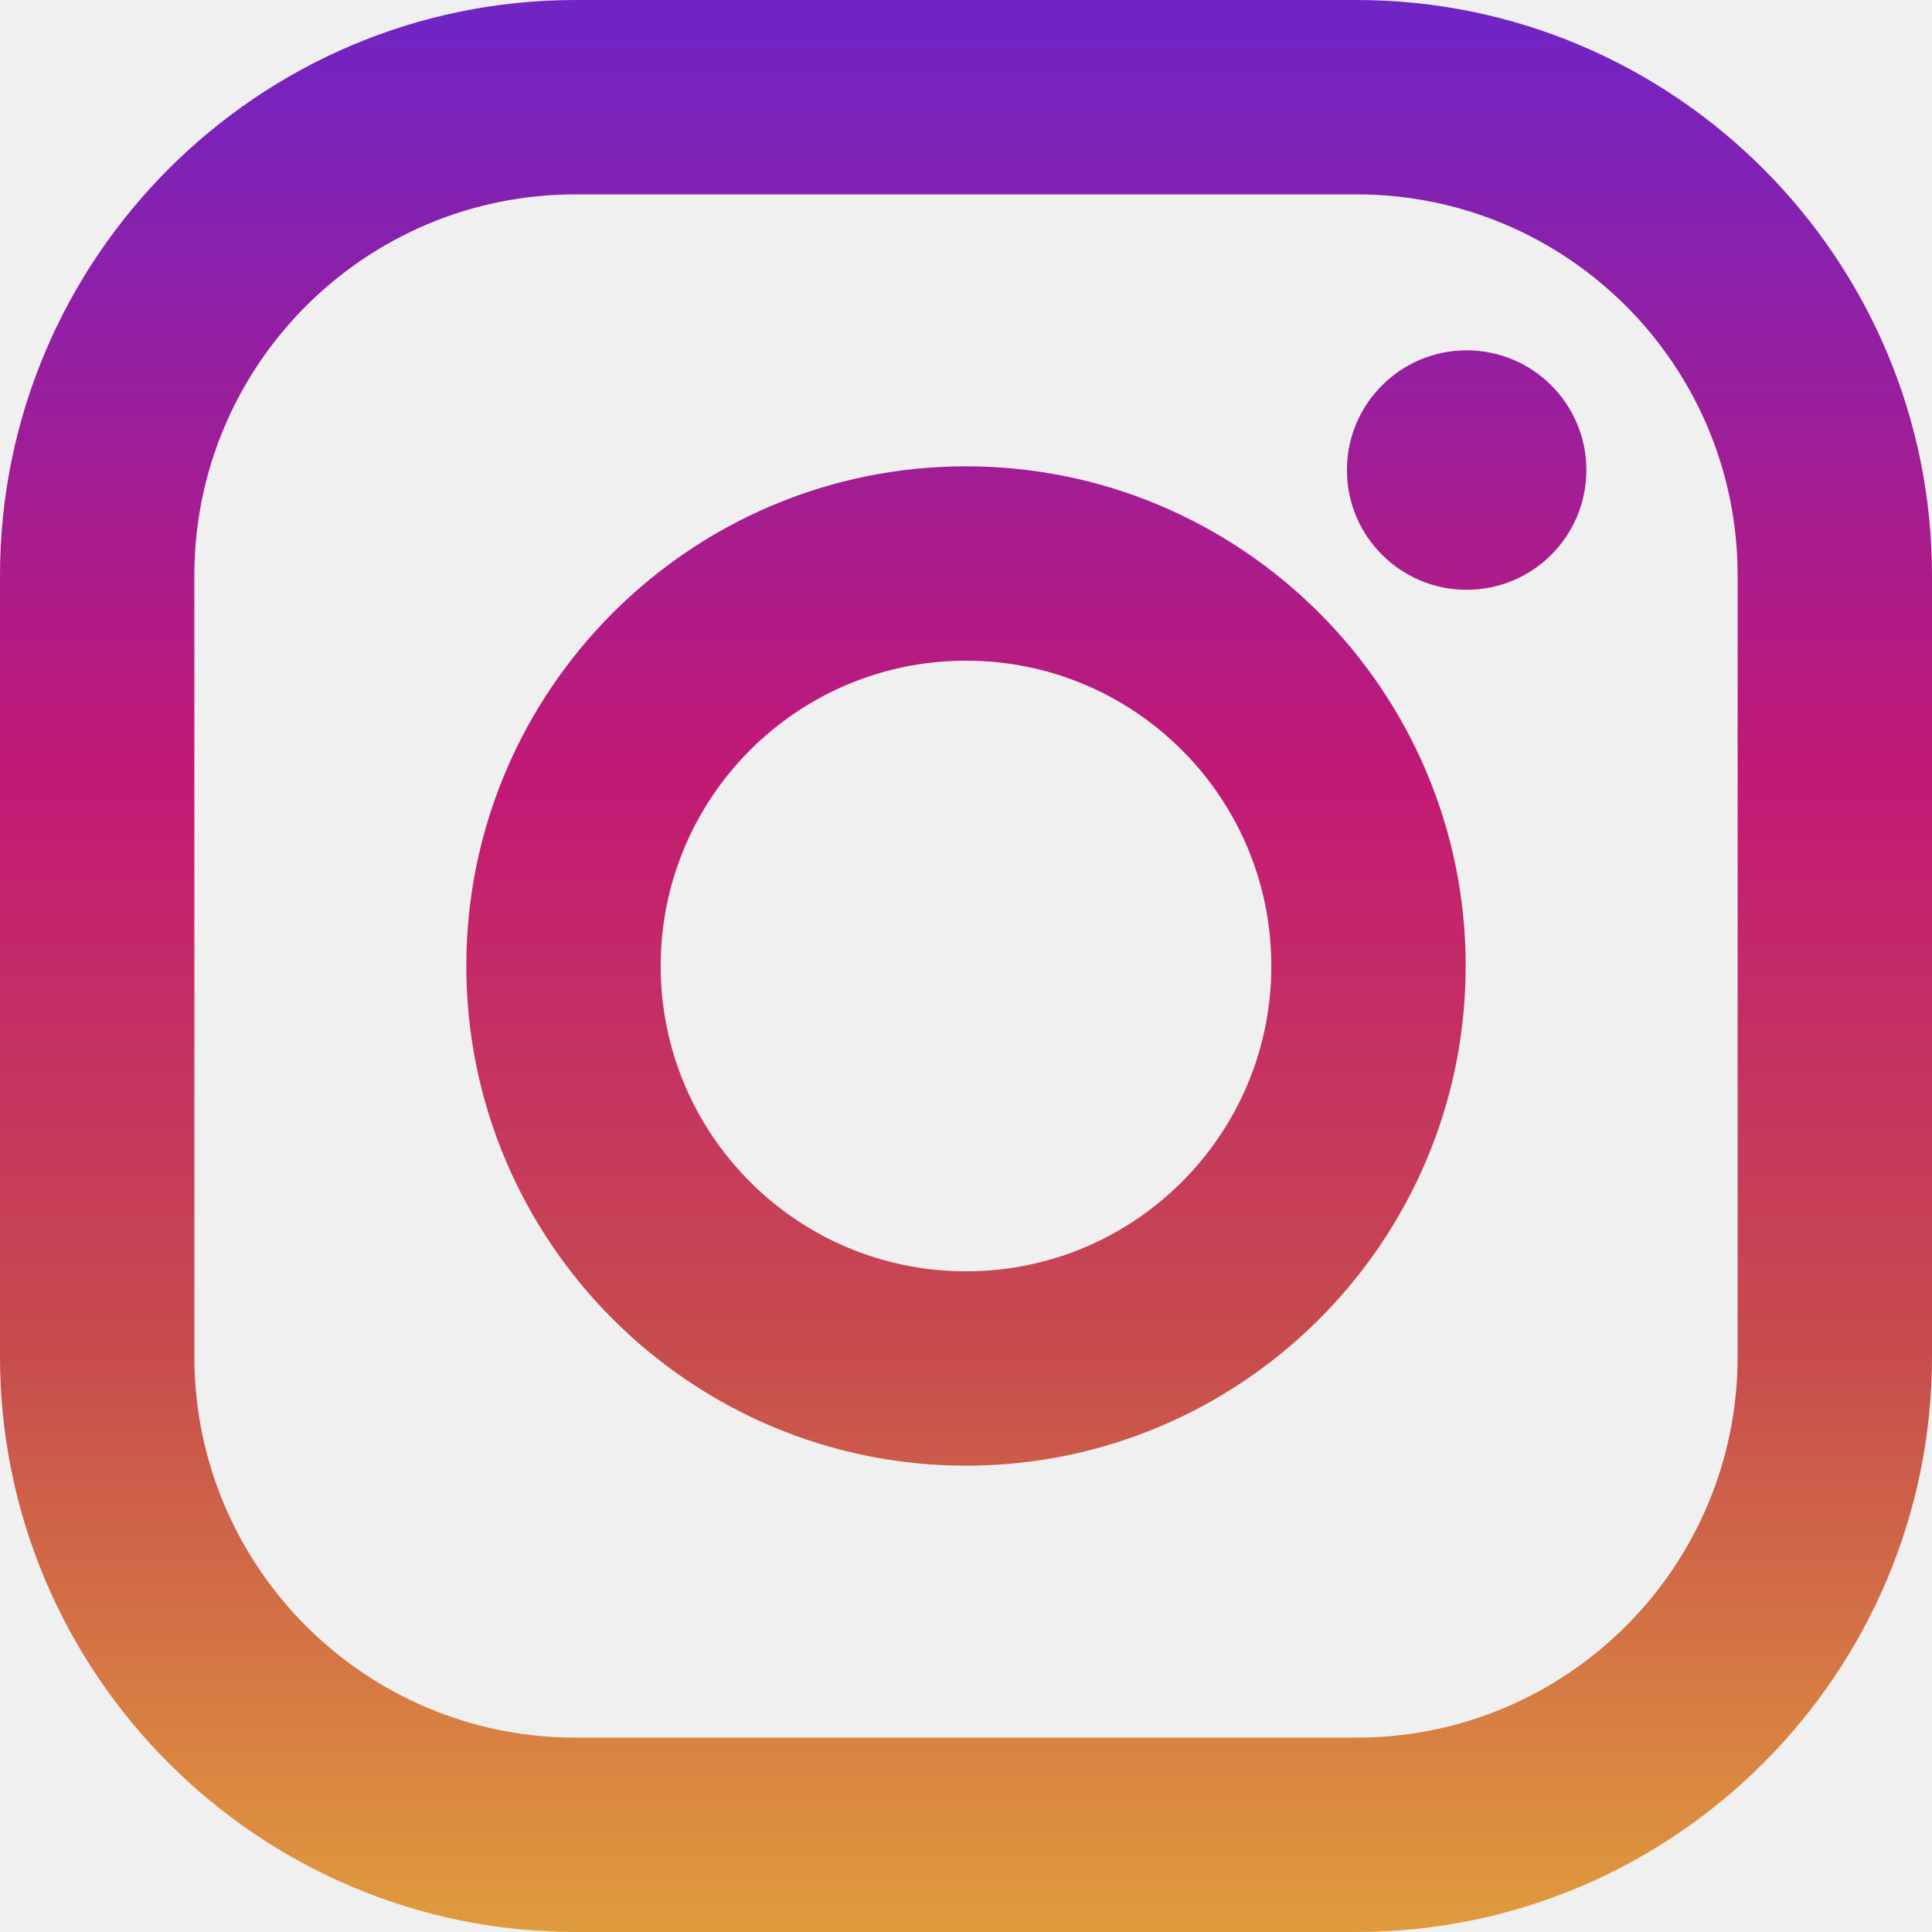
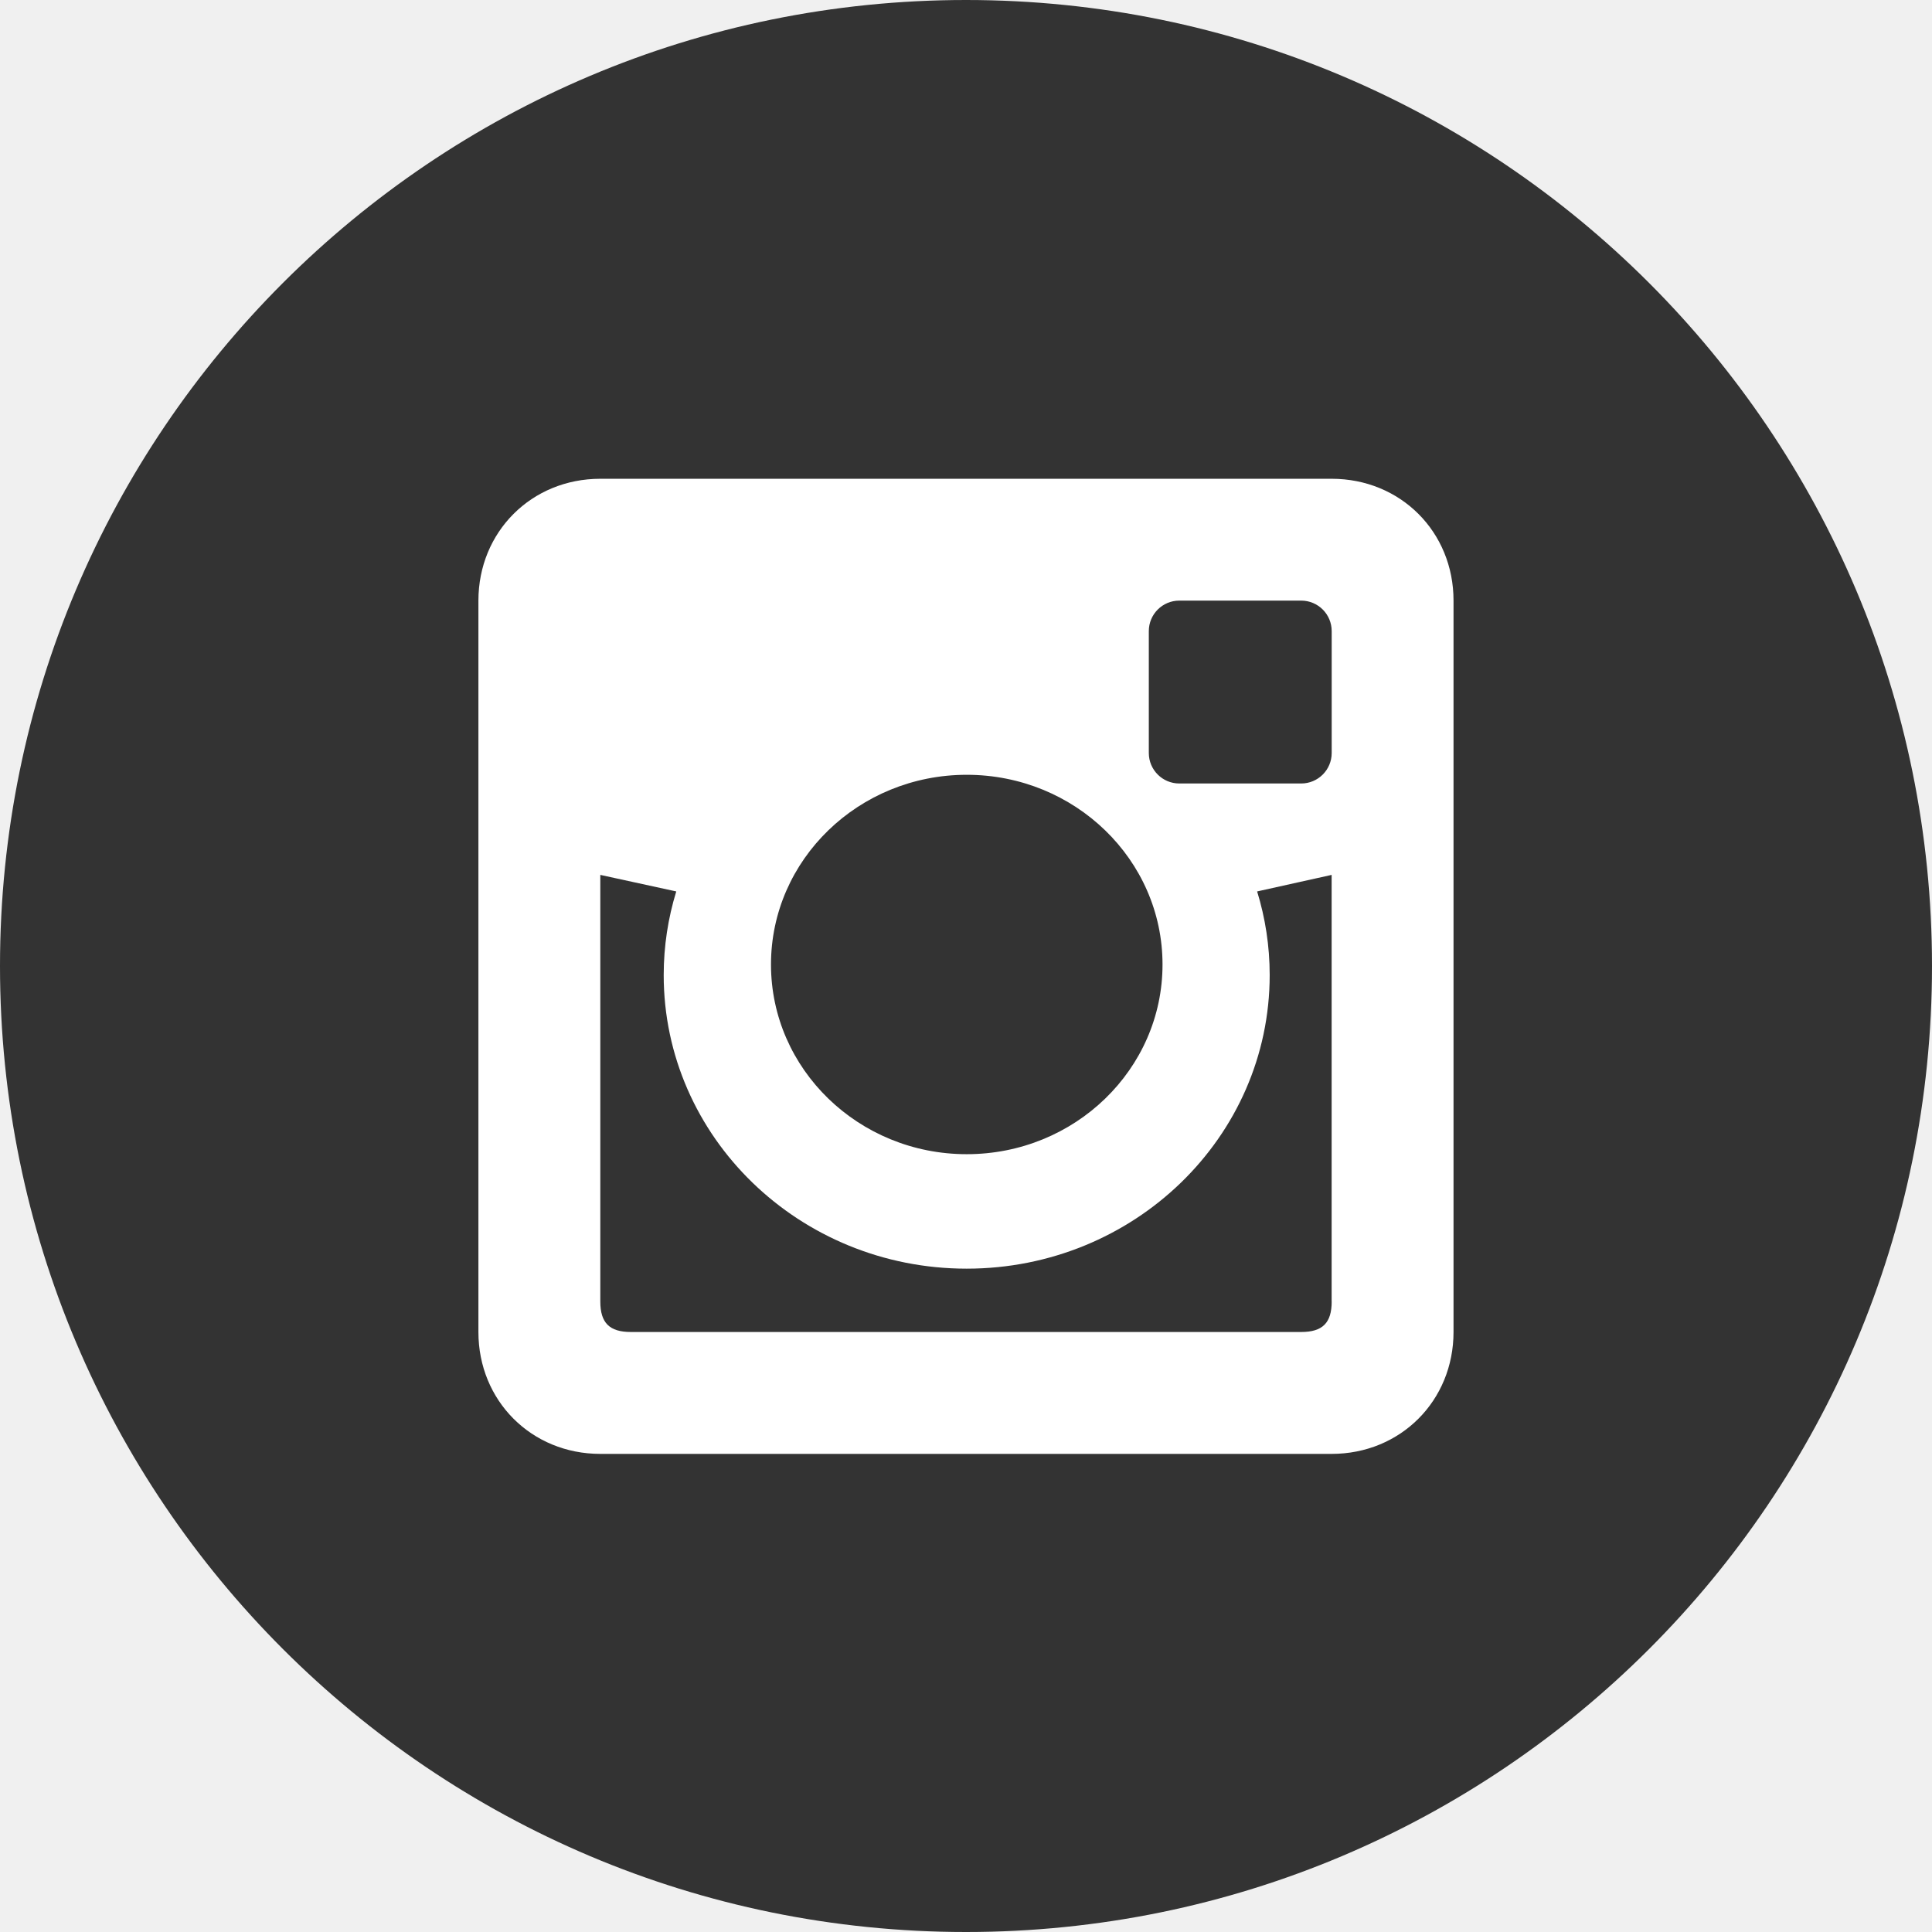
- <svg xmlns="http://www.w3.org/2000/svg" version="1.1" id="Layer_1" x="0px" y="0px" viewBox="0 0 551.034 551.034" style="enable-background:new 0 0 551.034 551.034;" xml:space="preserve">
-   <g>
-     <linearGradient id="SVGID_1_" gradientUnits="userSpaceOnUse" x1="275.517" y1="4.57" x2="275.517" y2="549.72" gradientTransform="matrix(1 0 0 -1 0 554)">
-       <stop offset="0" style="stop-color:#E09B3D" />
-       <stop offset="0.3" style="stop-color:#C74C4D" />
-       <stop offset="0.6" style="stop-color:#C21975" />
-       <stop offset="1" style="stop-color:#7024C4" />
-     </linearGradient>
-     <path style="fill:url(#SVGID_1_);" d="M386.878,0H164.156C73.64,0,0,73.64,0,164.156v222.722   c0,90.516,73.64,164.156,164.156,164.156h222.722c90.516,0,164.156-73.64,164.156-164.156V164.156   C551.033,73.64,477.393,0,386.878,0z M495.6,386.878c0,60.045-48.677,108.722-108.722,108.722H164.156   c-60.045,0-108.722-48.677-108.722-108.722V164.156c0-60.046,48.677-108.722,108.722-108.722h222.722   c60.045,0,108.722,48.676,108.722,108.722L495.6,386.878L495.6,386.878z" />
-     <linearGradient id="SVGID_2_" gradientUnits="userSpaceOnUse" x1="275.517" y1="4.57" x2="275.517" y2="549.72" gradientTransform="matrix(1 0 0 -1 0 554)">
-       <stop offset="0" style="stop-color:#E09B3D" />
-       <stop offset="0.3" style="stop-color:#C74C4D" />
-       <stop offset="0.6" style="stop-color:#C21975" />
-       <stop offset="1" style="stop-color:#7024C4" />
-     </linearGradient>
-     <path style="fill:url(#SVGID_2_);" d="M275.517,133C196.933,133,133,196.933,133,275.516s63.933,142.517,142.517,142.517   S418.034,354.1,418.034,275.516S354.101,133,275.517,133z M275.517,362.6c-48.095,0-87.083-38.988-87.083-87.083   s38.989-87.083,87.083-87.083c48.095,0,87.083,38.988,87.083,87.083C362.6,323.611,323.611,362.6,275.517,362.6z" />
-     <linearGradient id="SVGID_3_" gradientUnits="userSpaceOnUse" x1="418.31" y1="4.57" x2="418.31" y2="549.72" gradientTransform="matrix(1 0 0 -1 0 554)">
-       <stop offset="0" style="stop-color:#E09B3D" />
-       <stop offset="0.3" style="stop-color:#C74C4D" />
-       <stop offset="0.6" style="stop-color:#C21975" />
-       <stop offset="1" style="stop-color:#7024C4" />
-     </linearGradient>
-     <circle style="fill:url(#SVGID_3_);" cx="418.31" cy="134.07" r="34.15" />
+ <svg xmlns="http://www.w3.org/2000/svg" enable-background="new 0 0 32 32" version="1.1" viewBox="0 0 32 32" xml:space="preserve">
+   <g id="Flat_copy">
+     <g>
+       <path d="M16,0C7.163,0,0,7.163,0,16c0,8.836,7.163,16,16,16s16-7.164,16-16C32,7.163,24.837,0,16,0z" fill="#333333" />
+     </g>
+     <path d="M22.057,7.93H9.943c-1.14,0-2.019,0.879-2.019,2.019v12.113c0,1.14,0.879,2.019,2.019,2.019h12.113   c1.14,0,2.019-0.879,2.019-2.019V9.949C24.076,8.808,23.196,7.93,22.057,7.93z M16.012,12.833c1.791,0,3.243,1.407,3.243,3.142   c0,1.735-1.452,3.142-3.243,3.142c-1.79,0-3.242-1.408-3.242-3.142C12.77,14.239,14.222,12.833,16.012,12.833z M22.057,21.557   c0,0.354-0.151,0.505-0.505,0.505H10.448c-0.353,0-0.505-0.151-0.505-0.505v-7.066l1.258,0.274   c-0.135,0.439-0.208,0.903-0.208,1.385c0,2.684,2.248,4.863,5.018,4.863c2.772,0,5.019-2.178,5.019-4.863   c0-0.482-0.073-0.946-0.208-1.385l1.234-0.274V21.557z M22.057,12.472c0,0.279-0.226,0.505-0.505,0.505h-2.019   c-0.279,0-0.505-0.226-0.505-0.505v-2.019c0-0.279,0.226-0.505,0.505-0.505h2.019c0.279,0,0.505,0.226,0.505,0.505V12.472z" fill="#FFFFFF" />
  </g>
-   <g>
- </g>
-   <g>
- </g>
-   <g>
- </g>
-   <g>
- </g>
-   <g>
- </g>
-   <g>
- </g>
-   <g>
- </g>
-   <g>
- </g>
-   <g>
- </g>
-   <g>
- </g>
-   <g>
- </g>
-   <g>
- </g>
-   <g>
- </g>
-   <g>
- </g>
-   <g>
- </g>
</svg>
